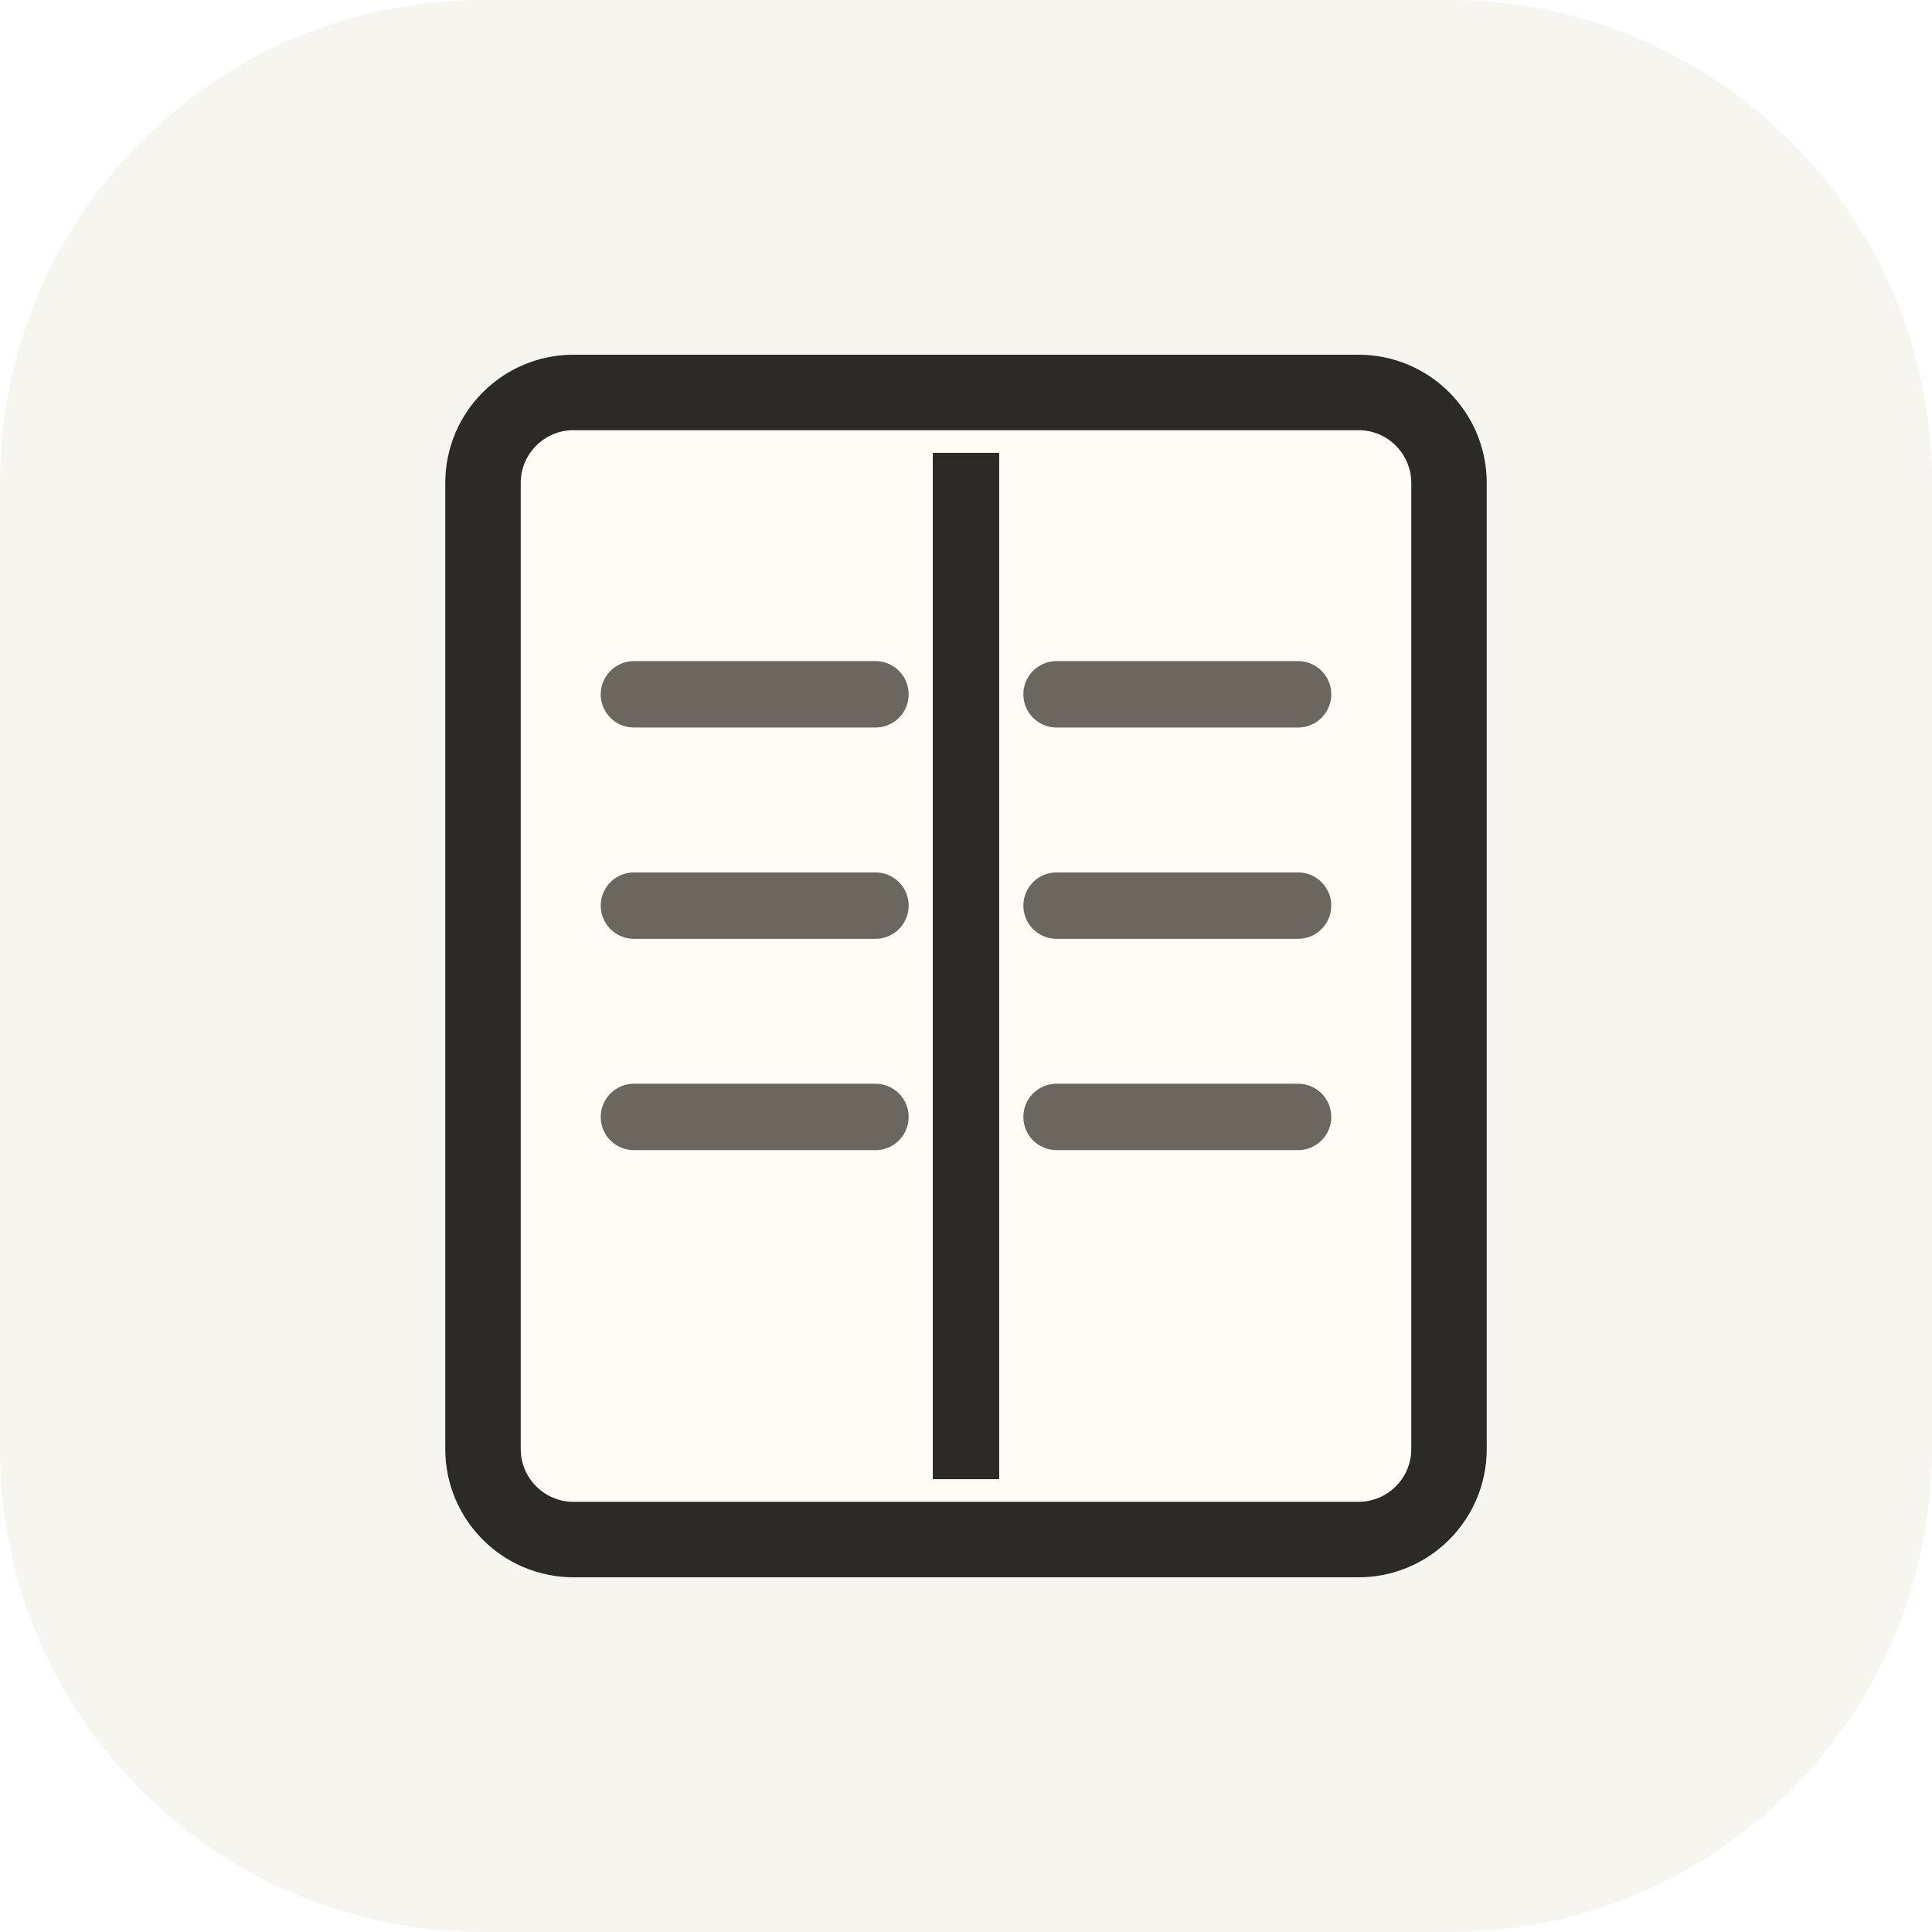
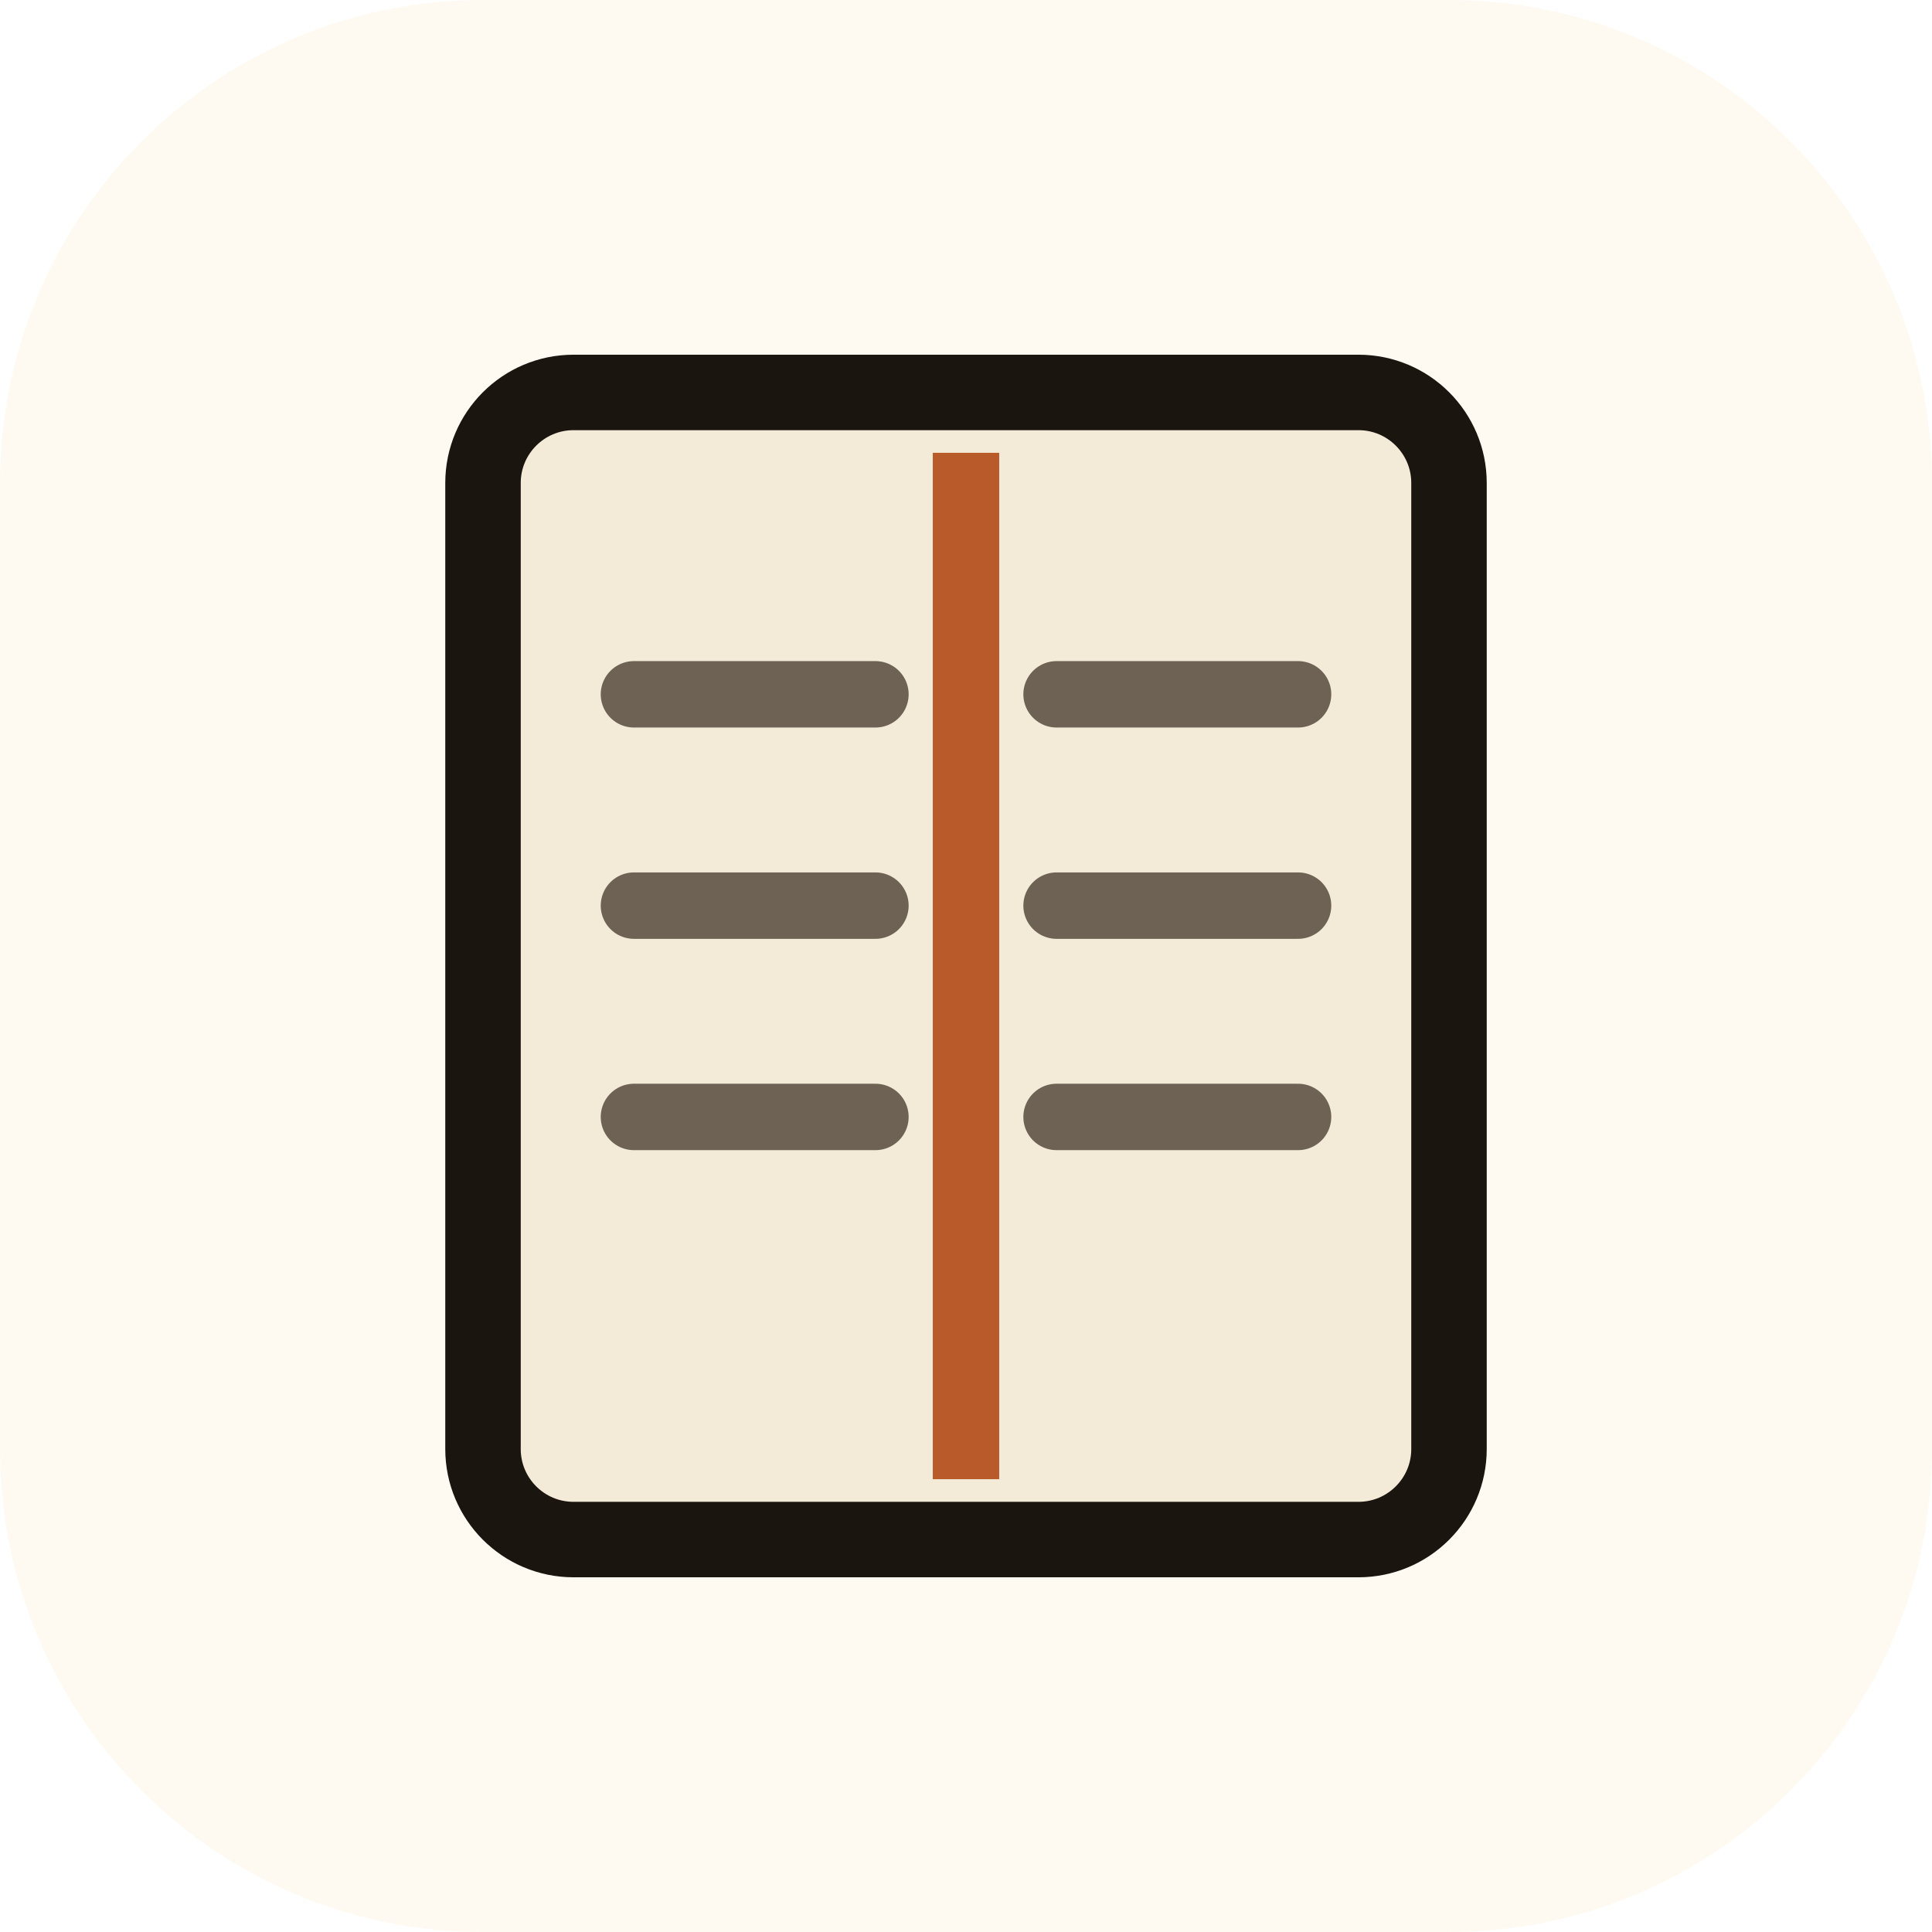
<svg xmlns="http://www.w3.org/2000/svg" viewBox="0 0 32 32">
-   <rect width="32" height="32" rx="8" fill="#F7F5F0" />
-   <rect x="8" y="6.5" width="16" height="19" rx="1.5" fill="#FFFCF7" stroke="#2C2A26" stroke-width="1.25" />
-   <path d="M16 7.5v17" stroke="#2C2A26" stroke-width="1.1" />
-   <path d="M10.5 11.5h4M10.5 15h4M10.5 18.5h4M17.5 11.5h4M17.5 15h4M17.5 18.5h4" stroke="#6B675E" stroke-width="1.1" stroke-linecap="round" />
+   <rect width="32" height="32" rx="8" fill="#fffaf1" />
+   <rect x="8" y="6.5" width="16" height="19" rx="1.5" fill="#f3ead8" stroke="#1b1510" stroke-width="1.25" />
+   <path d="M16 7.5v17" stroke="#b85a2a" stroke-width="1.1" />
+   <path d="M10.5 11.5h4M10.5 15h4M10.5 18.5h4M17.5 11.5h4M17.5 15h4M17.5 18.5h4" stroke="#6d6254" stroke-width="1.1" stroke-linecap="round" />
</svg>
